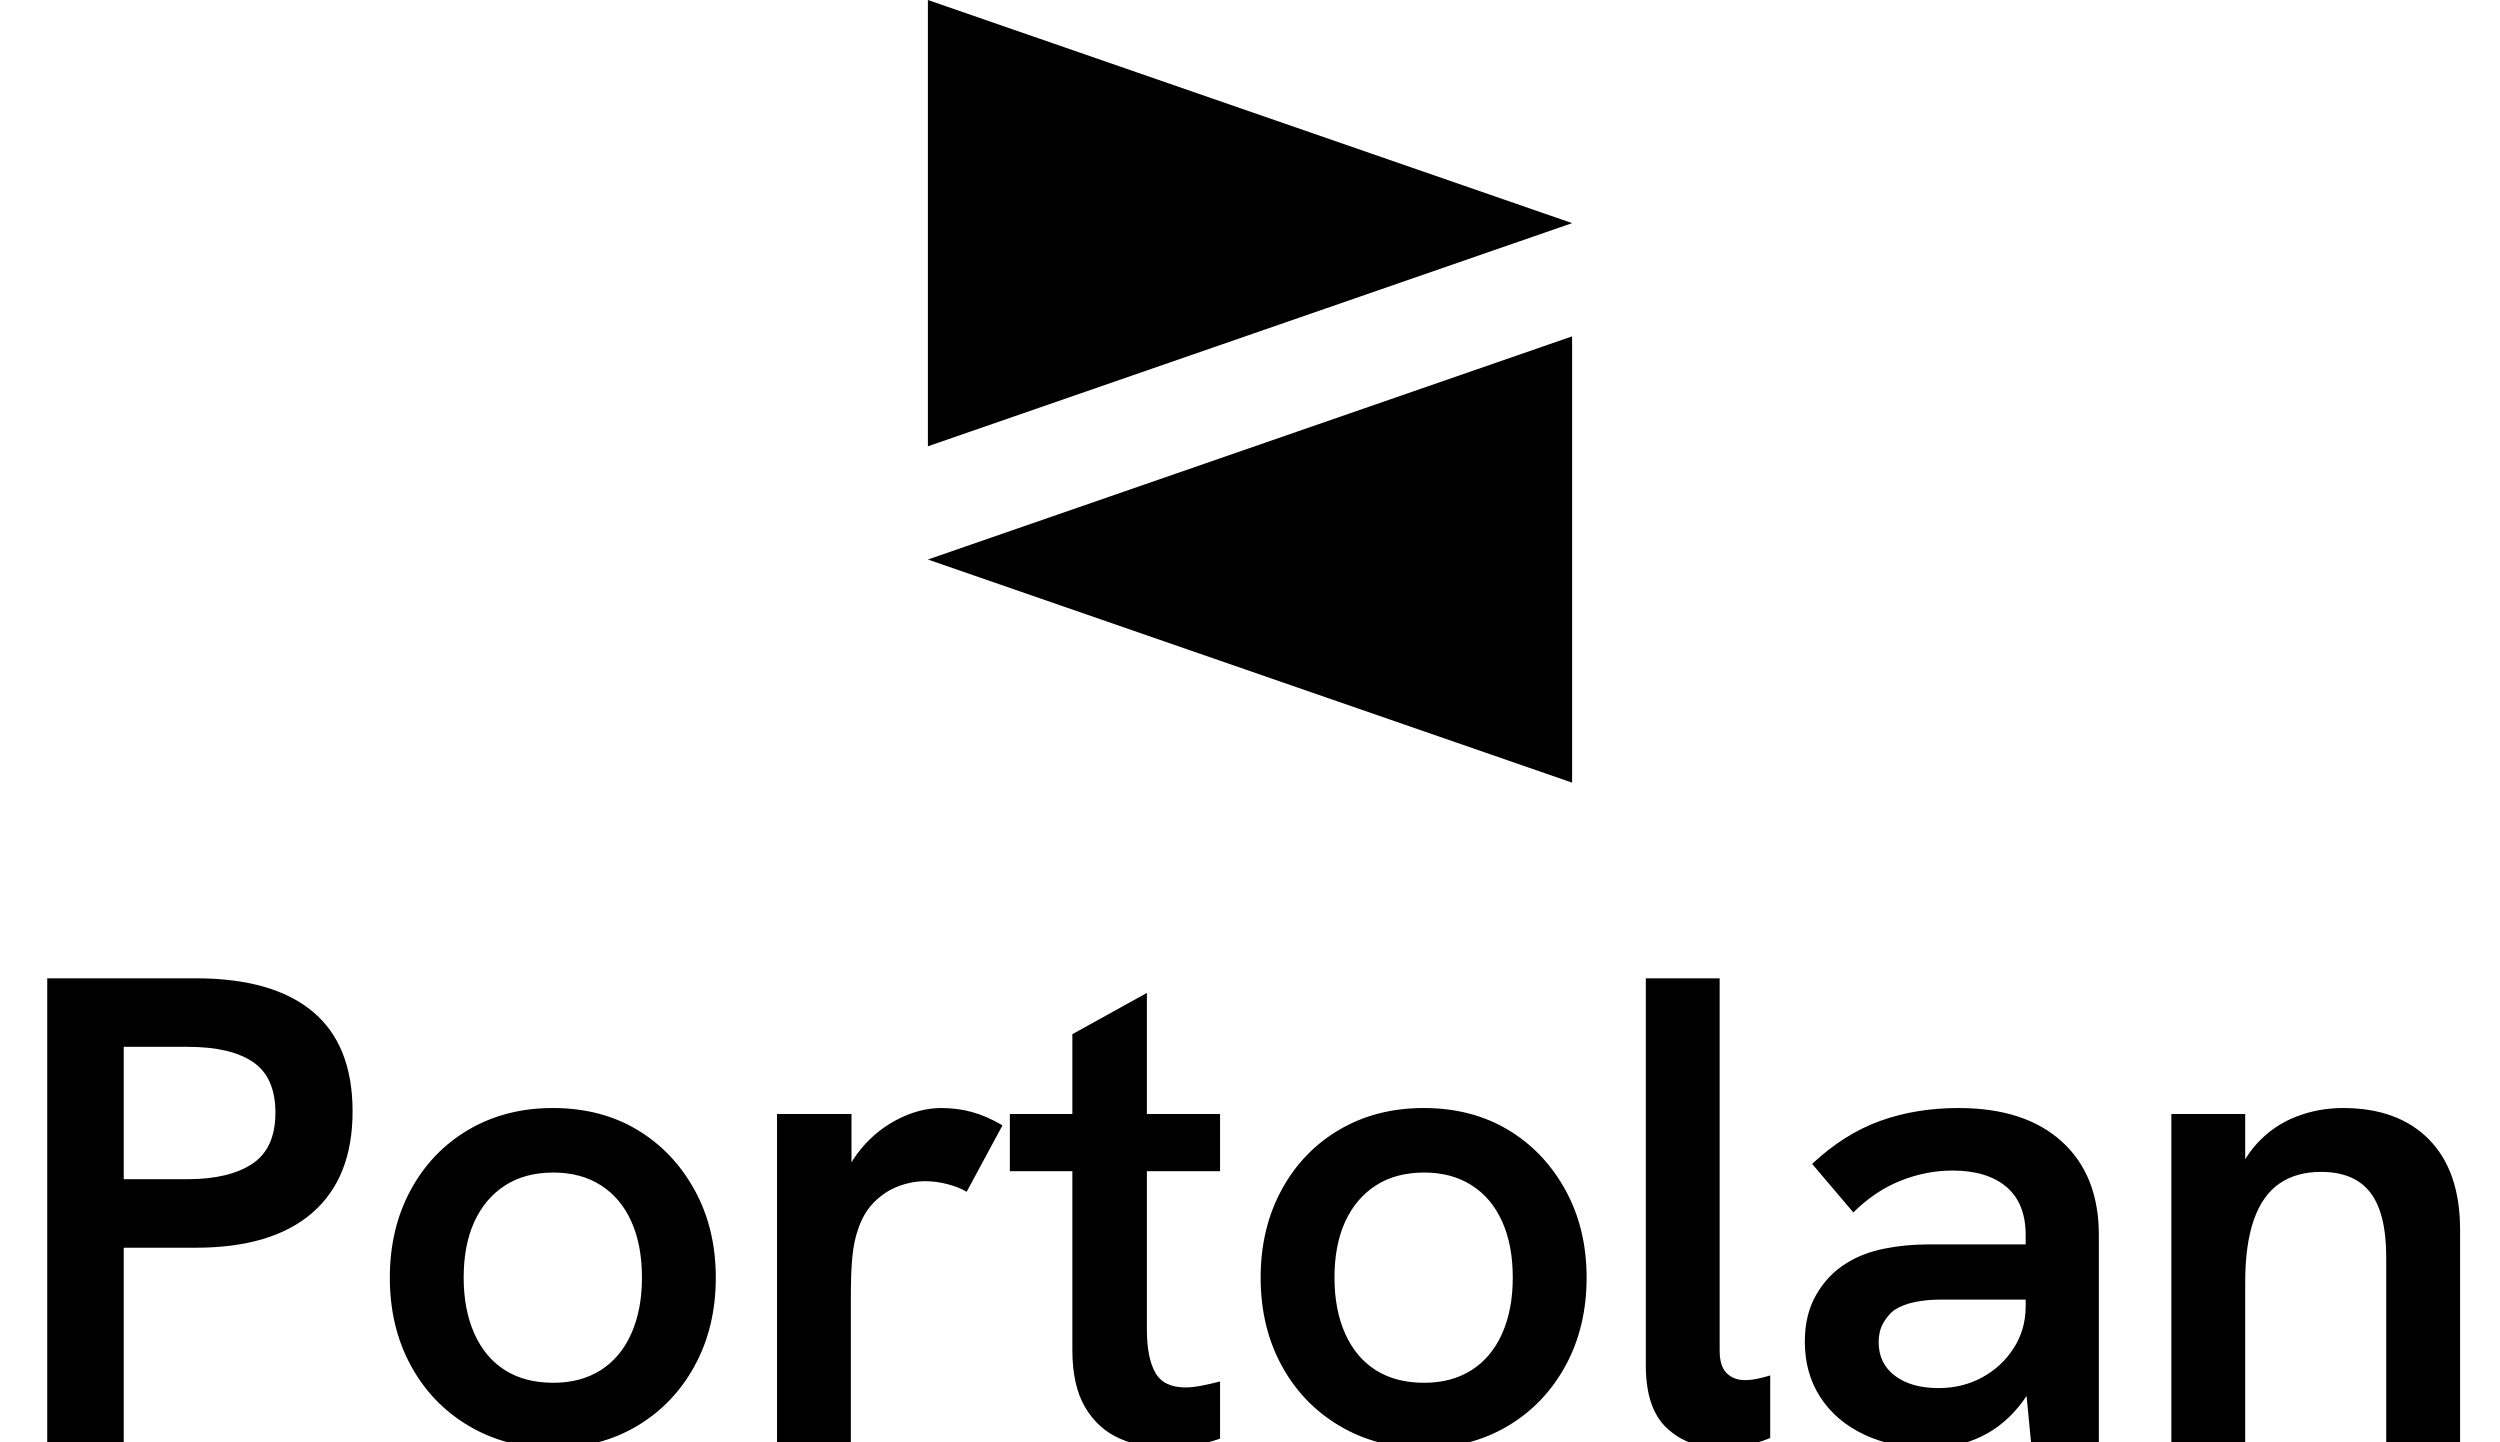
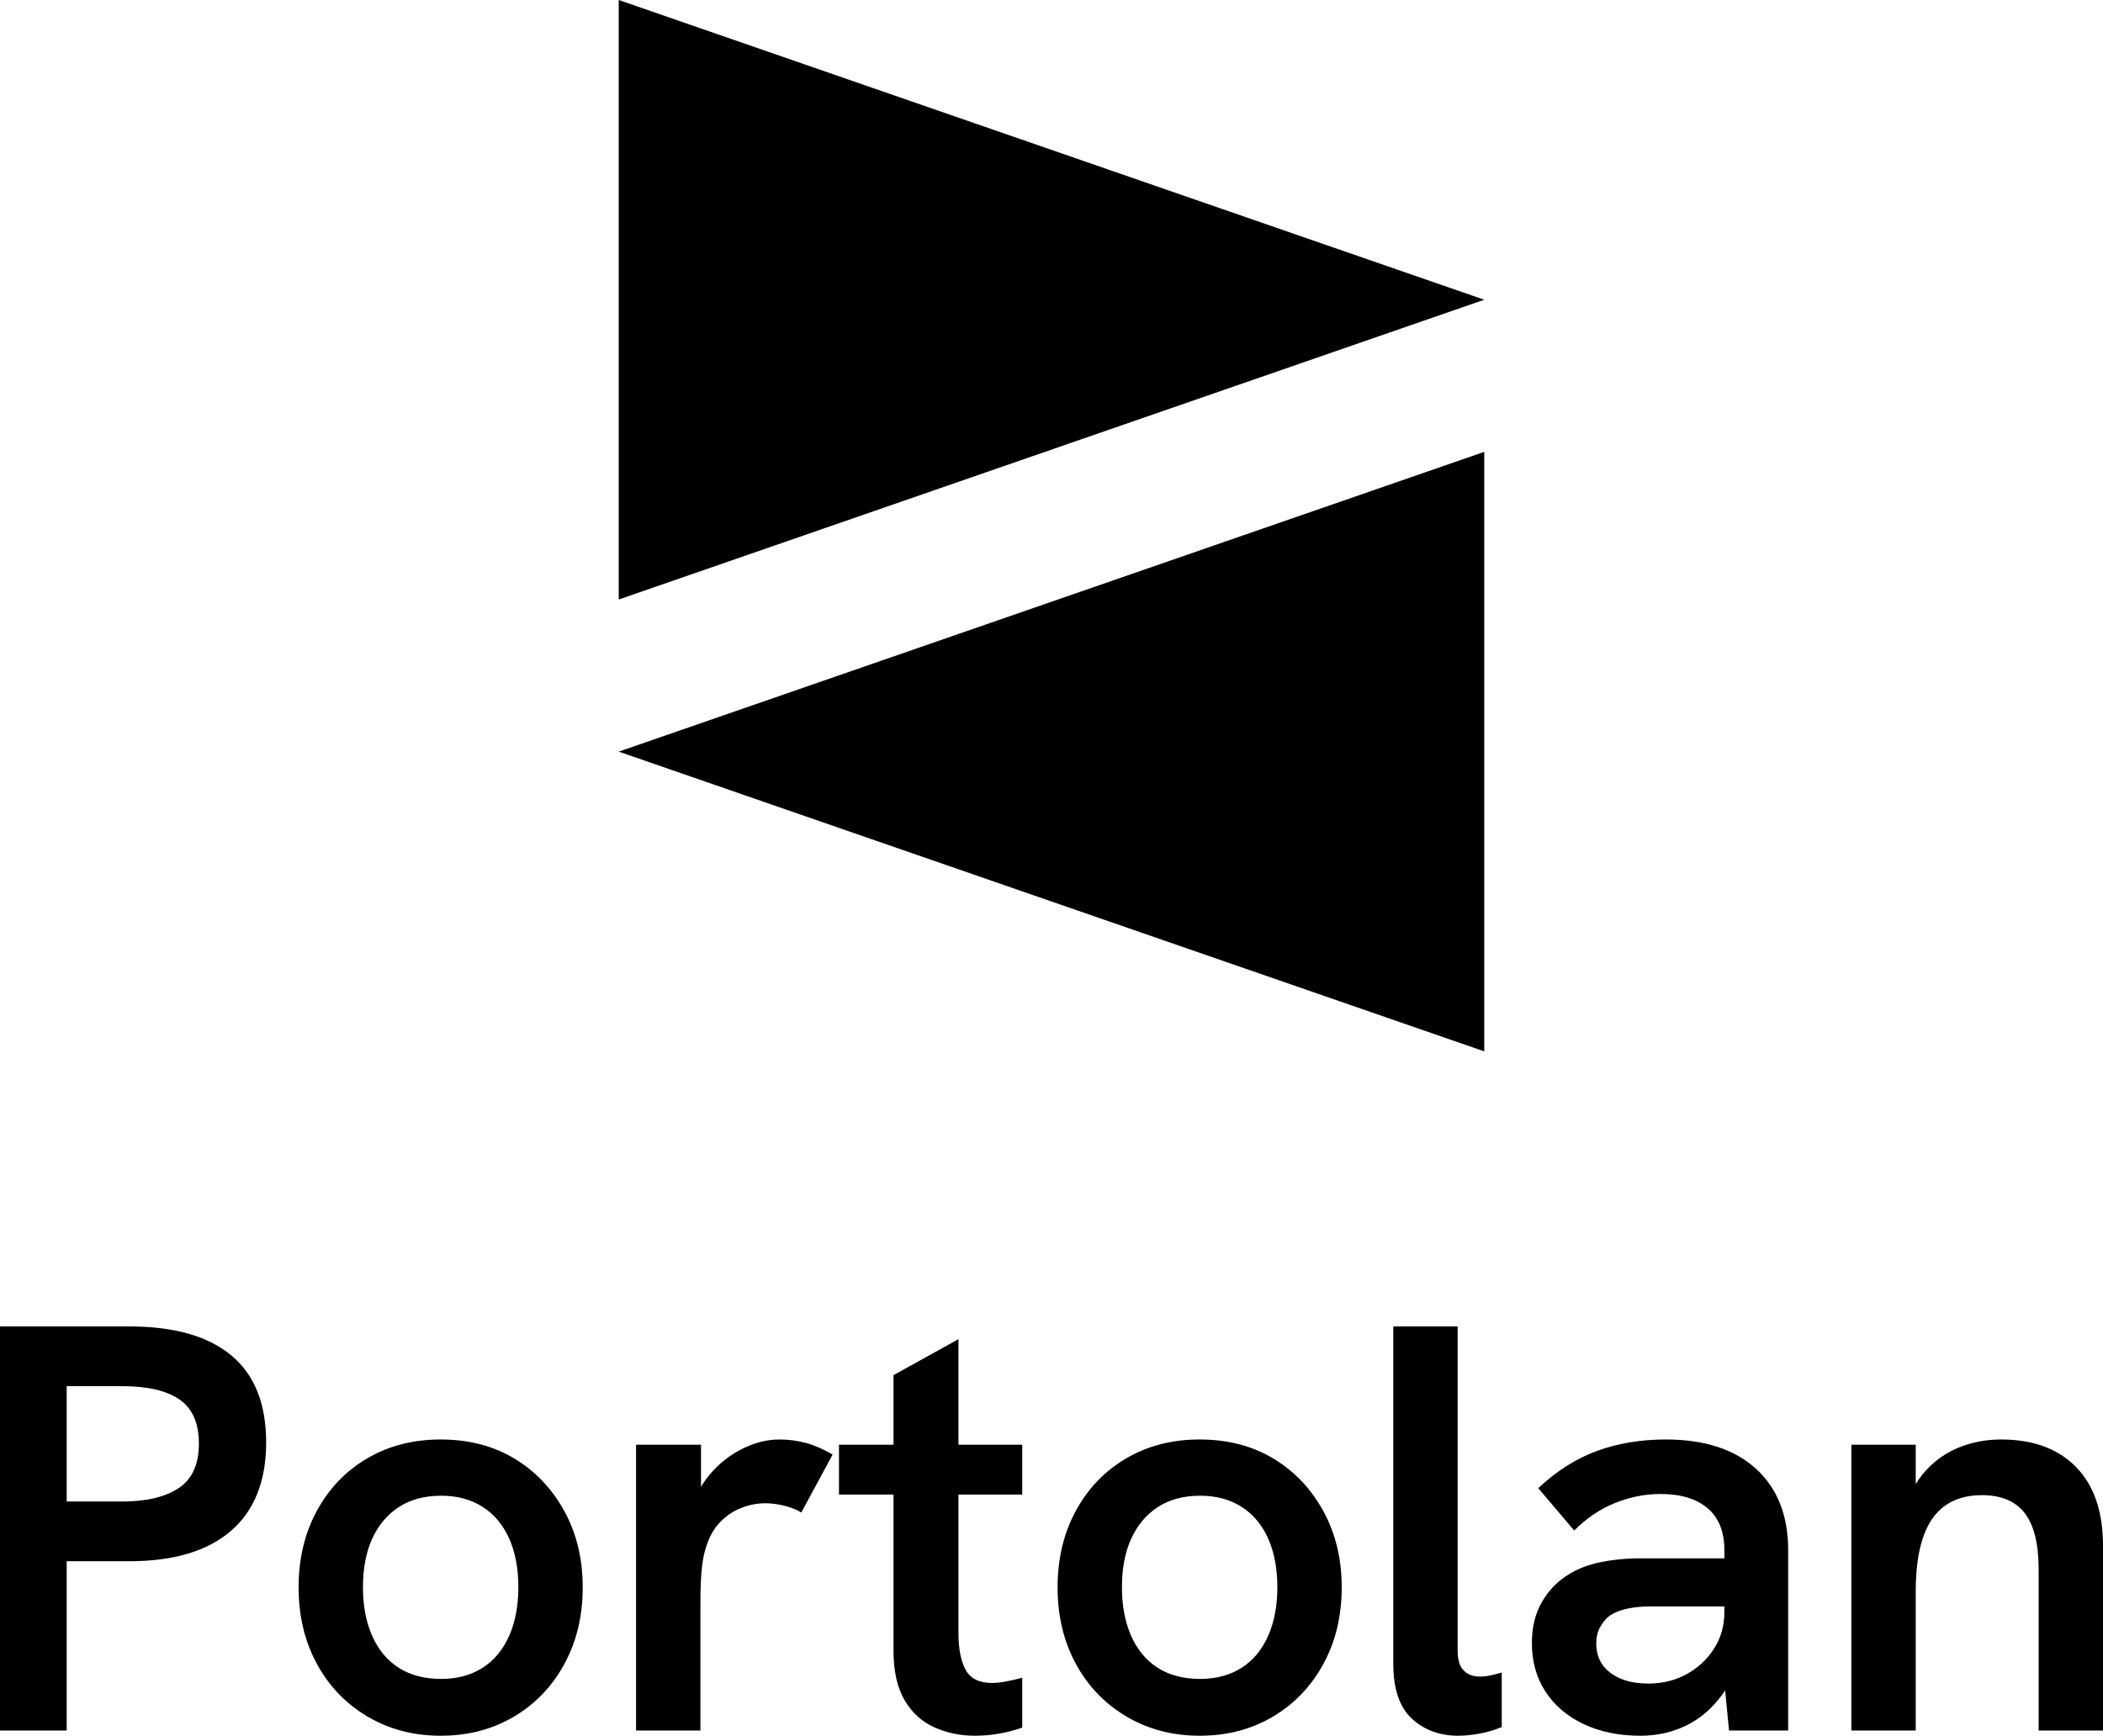
- <svg xmlns="http://www.w3.org/2000/svg" viewBox="0 0 102.218 58.958" role="img" aria-label="Portolan">
+ <svg xmlns="http://www.w3.org/2000/svg" viewBox="0 0 109.598 90.470" role="img" aria-label="Portolan">
  <g fill="currentColor">
-     <g transform="translate(35.109 0.000)">
+     <g transform="translate(27.399 0) scale(1.71247)">
      <path d="M2.83 18.247l26.34-9.124L2.83 0z" />
      <path d="M29.17 32V13.753L2.83 22.877z" />
    </g>
-     <path d="M1.931 58.958V40.000H7.997Q11.152 40.000 12.784 41.360Q14.416 42.720 14.416 45.440Q14.416 48.160 12.770 49.588Q11.125 51.016 7.997 51.016H5.059V58.958ZM5.059 48.214H7.670Q9.357 48.214 10.309 47.589Q11.261 46.963 11.261 45.494Q11.261 44.053 10.350 43.427Q9.438 42.802 7.670 42.802H5.059Z M22.603 59.203Q20.699 59.203 19.176 58.306Q17.653 57.408 16.796 55.830Q15.939 54.253 15.939 52.240Q15.939 50.227 16.796 48.650Q17.653 47.072 19.162 46.188Q20.672 45.304 22.603 45.304Q24.562 45.304 26.044 46.188Q27.526 47.072 28.397 48.650Q29.267 50.227 29.267 52.240Q29.267 54.253 28.410 55.830Q27.554 57.408 26.044 58.306Q24.534 59.203 22.603 59.203ZM22.630 56.538Q23.746 56.538 24.562 56.021Q25.378 55.504 25.813 54.525Q26.248 53.546 26.248 52.240Q26.248 50.907 25.813 49.942Q25.378 48.976 24.562 48.459Q23.746 47.942 22.630 47.942Q21.461 47.942 20.645 48.473Q19.829 49.003 19.394 49.955Q18.958 50.907 18.958 52.240Q18.958 53.546 19.394 54.525Q19.829 55.504 20.645 56.021Q21.461 56.538 22.630 56.538Z M31.770 58.958V45.549H34.816V49.166L34.245 49.248Q34.381 48.078 35.034 47.194Q35.686 46.310 36.625 45.807Q37.563 45.304 38.488 45.304Q39.141 45.304 39.739 45.467Q40.338 45.630 40.990 46.011L39.522 48.731Q39.222 48.541 38.746 48.418Q38.270 48.296 37.835 48.296Q37.264 48.296 36.706 48.514Q36.149 48.731 35.714 49.180Q35.278 49.629 35.061 50.336Q34.925 50.717 34.857 51.329Q34.789 51.941 34.789 53.029V58.958Z M47.654 59.203Q46.648 59.203 45.764 58.809Q44.880 58.414 44.363 57.530Q43.846 56.646 43.846 55.205V42.285L46.893 40.598V54.362Q46.893 55.504 47.233 56.116Q47.573 56.728 48.470 56.728Q48.742 56.728 49.110 56.660Q49.477 56.592 49.885 56.483V58.822Q49.341 59.013 48.783 59.108Q48.226 59.203 47.654 59.203ZM41.290 47.888V45.549H49.885V47.888Z M58.208 59.203Q56.304 59.203 54.781 58.306Q53.258 57.408 52.401 55.830Q51.544 54.253 51.544 52.240Q51.544 50.227 52.401 48.650Q53.258 47.072 54.767 46.188Q56.277 45.304 58.208 45.304Q60.166 45.304 61.649 46.188Q63.131 47.072 64.002 48.650Q64.872 50.227 64.872 52.240Q64.872 54.253 64.015 55.830Q63.158 57.408 61.649 58.306Q60.139 59.203 58.208 59.203ZM58.235 56.538Q59.350 56.538 60.166 56.021Q60.982 55.504 61.418 54.525Q61.853 53.546 61.853 52.240Q61.853 50.907 61.418 49.942Q60.982 48.976 60.166 48.459Q59.350 47.942 58.235 47.942Q57.066 47.942 56.250 48.473Q55.434 49.003 54.998 49.955Q54.563 50.907 54.563 52.240Q54.563 53.546 54.998 54.525Q55.434 55.504 56.250 56.021Q57.066 56.538 58.235 56.538Z M70.339 59.203Q69.034 59.203 68.163 58.401Q67.293 57.598 67.293 55.830V40.000H70.312V55.232Q70.312 55.858 70.598 56.143Q70.883 56.429 71.346 56.429Q71.590 56.429 71.849 56.374Q72.107 56.320 72.379 56.238V58.795Q71.862 59.013 71.318 59.108Q70.774 59.203 70.339 59.203Z M83.042 58.958 82.824 56.701V50.499Q82.824 49.194 82.035 48.527Q81.246 47.861 79.832 47.861Q78.744 47.861 77.697 48.282Q76.650 48.704 75.779 49.574L74.093 47.589Q75.398 46.365 76.867 45.834Q78.336 45.304 80.077 45.304Q82.797 45.304 84.306 46.678Q85.816 48.051 85.816 50.499V58.958ZM78.880 59.203Q77.384 59.203 76.228 58.659Q75.072 58.115 74.433 57.136Q73.794 56.157 73.794 54.851Q73.794 53.736 74.270 52.920Q74.746 52.104 75.507 51.642Q76.160 51.234 77.030 51.057Q77.901 50.880 78.853 50.880H83.069V53.138H79.288Q78.798 53.138 78.309 53.233Q77.819 53.328 77.438 53.573Q77.166 53.790 76.990 54.117Q76.813 54.443 76.813 54.878Q76.813 55.749 77.479 56.252Q78.146 56.755 79.261 56.755Q80.240 56.755 81.042 56.320Q81.845 55.885 82.334 55.123Q82.824 54.362 82.824 53.410L83.749 54.906Q83.422 56.320 82.715 57.286Q82.008 58.251 81.029 58.727Q80.050 59.203 78.880 59.203Z M88.781 58.958V45.549H91.800V48.514L91.256 48.650Q91.610 47.480 92.290 46.746Q92.970 46.011 93.881 45.658Q94.792 45.304 95.798 45.304Q98.056 45.304 99.321 46.596Q100.586 47.888 100.586 50.282V58.958H97.566V51.397Q97.566 49.602 96.914 48.758Q96.261 47.915 94.901 47.915Q93.894 47.915 93.201 48.391Q92.507 48.867 92.154 49.874Q91.800 50.880 91.800 52.430V58.958Z" />
+     <path d="M0.000 90.198V69.137H6.738Q10.244 69.137 12.057 70.648Q13.870 72.158 13.870 75.180Q13.870 78.202 12.042 79.788Q10.213 81.375 6.738 81.375H3.475V90.198ZM3.475 78.262H6.376Q8.249 78.262 9.307 77.567Q10.365 76.872 10.365 75.241Q10.365 73.639 9.352 72.944Q8.340 72.249 6.376 72.249H3.475Z M22.965 90.470Q20.850 90.470 19.158 89.473Q17.466 88.476 16.514 86.723Q15.562 84.971 15.562 82.734Q15.562 80.498 16.514 78.746Q17.466 76.993 19.143 76.011Q20.820 75.029 22.965 75.029Q25.141 75.029 26.788 76.011Q28.434 76.993 29.401 78.746Q30.368 80.498 30.368 82.734Q30.368 84.971 29.416 86.723Q28.465 88.476 26.788 89.473Q25.111 90.470 22.965 90.470ZM22.995 87.509Q24.234 87.509 25.141 86.935Q26.047 86.361 26.531 85.273Q27.014 84.185 27.014 82.734Q27.014 81.254 26.531 80.181Q26.047 79.108 25.141 78.534Q24.234 77.960 22.995 77.960Q21.696 77.960 20.789 78.549Q19.883 79.139 19.399 80.196Q18.916 81.254 18.916 82.734Q18.916 84.185 19.399 85.273Q19.883 86.361 20.789 86.935Q21.696 87.509 22.995 87.509Z M33.148 90.198V75.301H36.533V79.320L35.898 79.411Q36.049 78.111 36.774 77.129Q37.500 76.147 38.542 75.588Q39.585 75.029 40.612 75.029Q41.337 75.029 42.002 75.210Q42.667 75.392 43.392 75.815L41.760 78.836Q41.428 78.625 40.899 78.489Q40.370 78.353 39.887 78.353Q39.252 78.353 38.633 78.595Q38.013 78.836 37.530 79.335Q37.046 79.834 36.805 80.619Q36.653 81.042 36.578 81.722Q36.502 82.402 36.502 83.611V90.198Z M50.795 90.470Q49.677 90.470 48.695 90.032Q47.713 89.594 47.139 88.612Q46.565 87.630 46.565 86.028V71.675L49.949 69.802V85.091Q49.949 86.361 50.327 87.040Q50.704 87.720 51.702 87.720Q52.004 87.720 52.412 87.645Q52.820 87.569 53.273 87.448V90.047Q52.669 90.259 52.049 90.364Q51.430 90.470 50.795 90.470ZM43.724 77.900V75.301H53.273V77.900Z M62.519 90.470Q60.404 90.470 58.712 89.473Q57.020 88.476 56.068 86.723Q55.116 84.971 55.116 82.734Q55.116 80.498 56.068 78.746Q57.020 76.993 58.697 76.011Q60.374 75.029 62.519 75.029Q64.695 75.029 66.342 76.011Q67.989 76.993 68.956 78.746Q69.923 80.498 69.923 82.734Q69.923 84.971 68.971 86.723Q68.019 88.476 66.342 89.473Q64.665 90.470 62.519 90.470ZM62.550 87.509Q63.789 87.509 64.695 86.935Q65.602 86.361 66.085 85.273Q66.569 84.185 66.569 82.734Q66.569 81.254 66.085 80.181Q65.602 79.108 64.695 78.534Q63.789 77.960 62.550 77.960Q61.250 77.960 60.344 78.549Q59.437 79.139 58.954 80.196Q58.470 81.254 58.470 82.734Q58.470 84.185 58.954 85.273Q59.437 86.361 60.344 86.935Q61.250 87.509 62.550 87.509Z M75.996 90.470Q74.546 90.470 73.579 89.579Q72.612 88.687 72.612 86.723V69.137H75.966V86.058Q75.966 86.753 76.283 87.071Q76.601 87.388 77.114 87.388Q77.386 87.388 77.673 87.328Q77.960 87.267 78.263 87.176V90.017Q77.688 90.259 77.084 90.364Q76.480 90.470 75.996 90.470Z M90.108 90.198 89.866 87.690V80.801Q89.866 79.350 88.990 78.610Q88.113 77.870 86.542 77.870Q85.333 77.870 84.170 78.338Q83.007 78.806 82.040 79.773L80.166 77.567Q81.617 76.208 83.248 75.618Q84.880 75.029 86.814 75.029Q89.836 75.029 91.513 76.555Q93.190 78.081 93.190 80.801V90.198ZM85.485 90.470Q83.823 90.470 82.538 89.866Q81.254 89.261 80.544 88.174Q79.834 87.086 79.834 85.635Q79.834 84.396 80.363 83.490Q80.891 82.583 81.738 82.070Q82.463 81.616 83.430 81.420Q84.397 81.224 85.454 81.224H90.138V83.732H85.938Q85.394 83.732 84.850 83.837Q84.306 83.943 83.883 84.215Q83.581 84.457 83.384 84.819Q83.188 85.182 83.188 85.666Q83.188 86.633 83.928 87.192Q84.669 87.751 85.908 87.751Q86.995 87.751 87.887 87.267Q88.778 86.784 89.322 85.938Q89.866 85.091 89.866 84.034L90.893 85.696Q90.531 87.267 89.745 88.340Q88.959 89.412 87.872 89.941Q86.784 90.470 85.485 90.470Z M96.484 90.198V75.301H99.838V78.595L99.233 78.746Q99.626 77.446 100.382 76.631Q101.137 75.815 102.149 75.422Q103.162 75.029 104.280 75.029Q106.788 75.029 108.193 76.464Q109.598 77.900 109.598 80.559V90.198H106.244V81.798Q106.244 79.803 105.519 78.867Q104.793 77.930 103.282 77.930Q102.164 77.930 101.394 78.459Q100.623 78.988 100.231 80.106Q99.838 81.224 99.838 82.946V90.198Z" />
  </g>
</svg>
